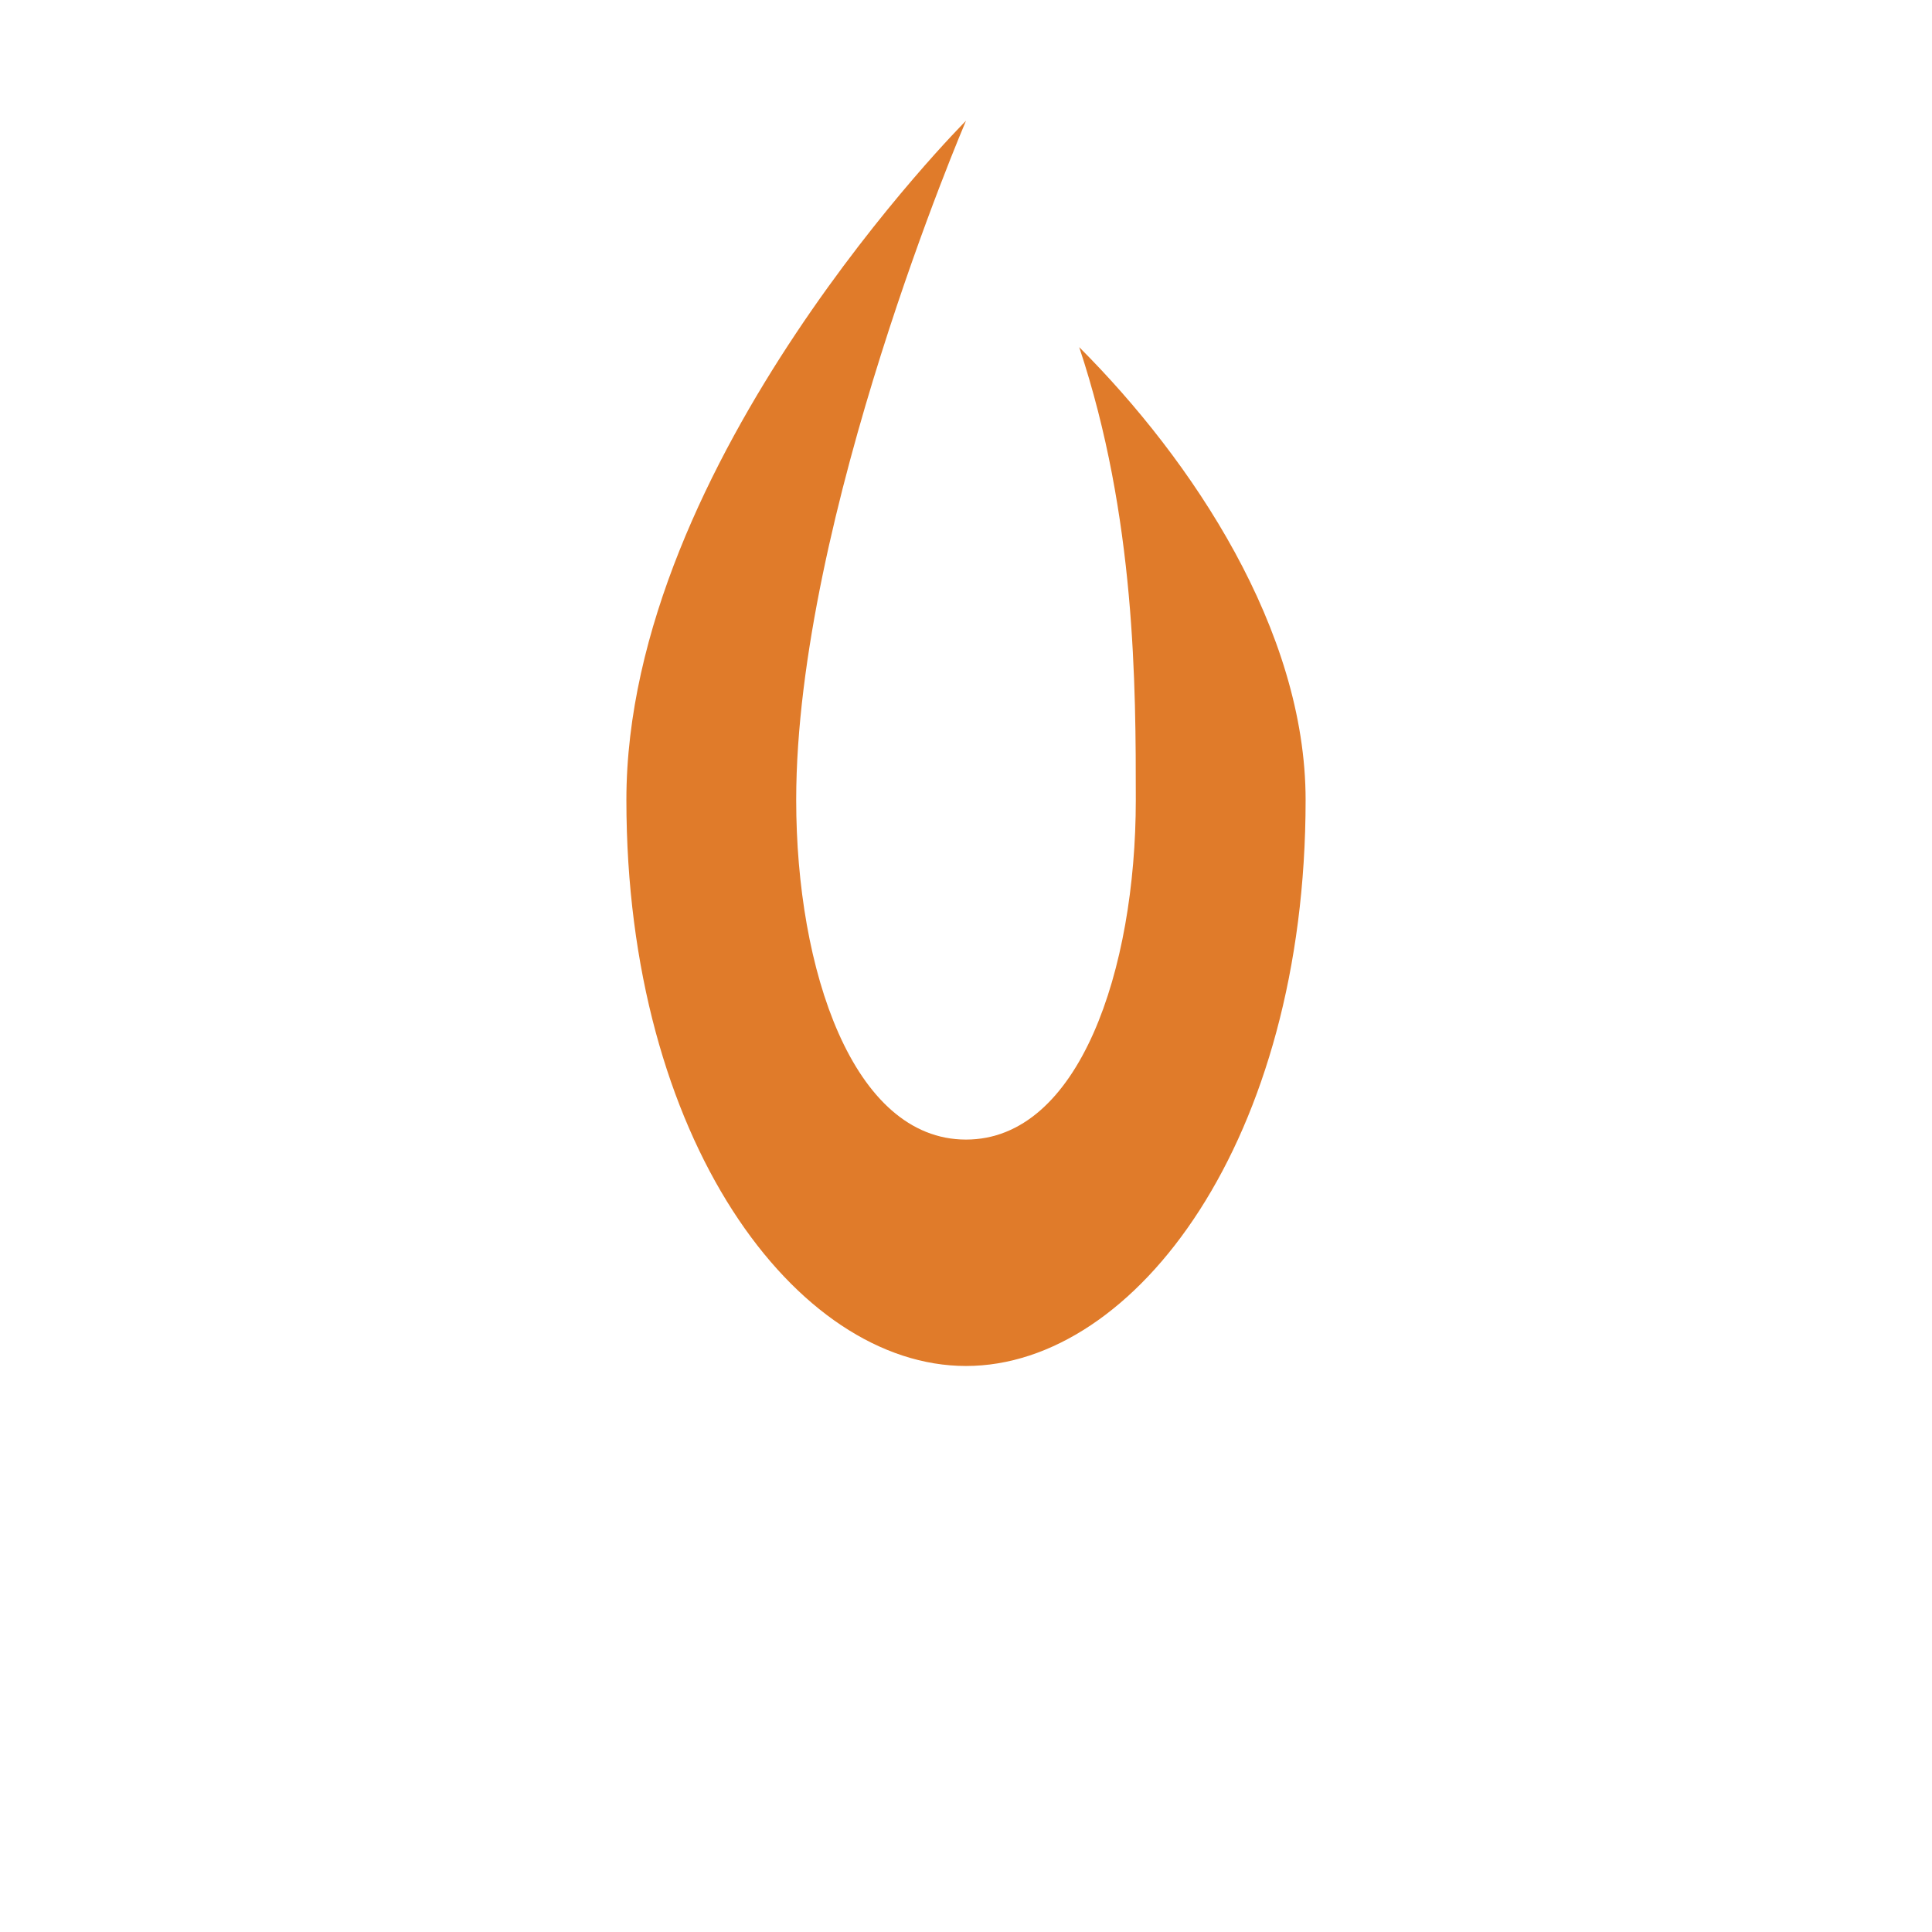
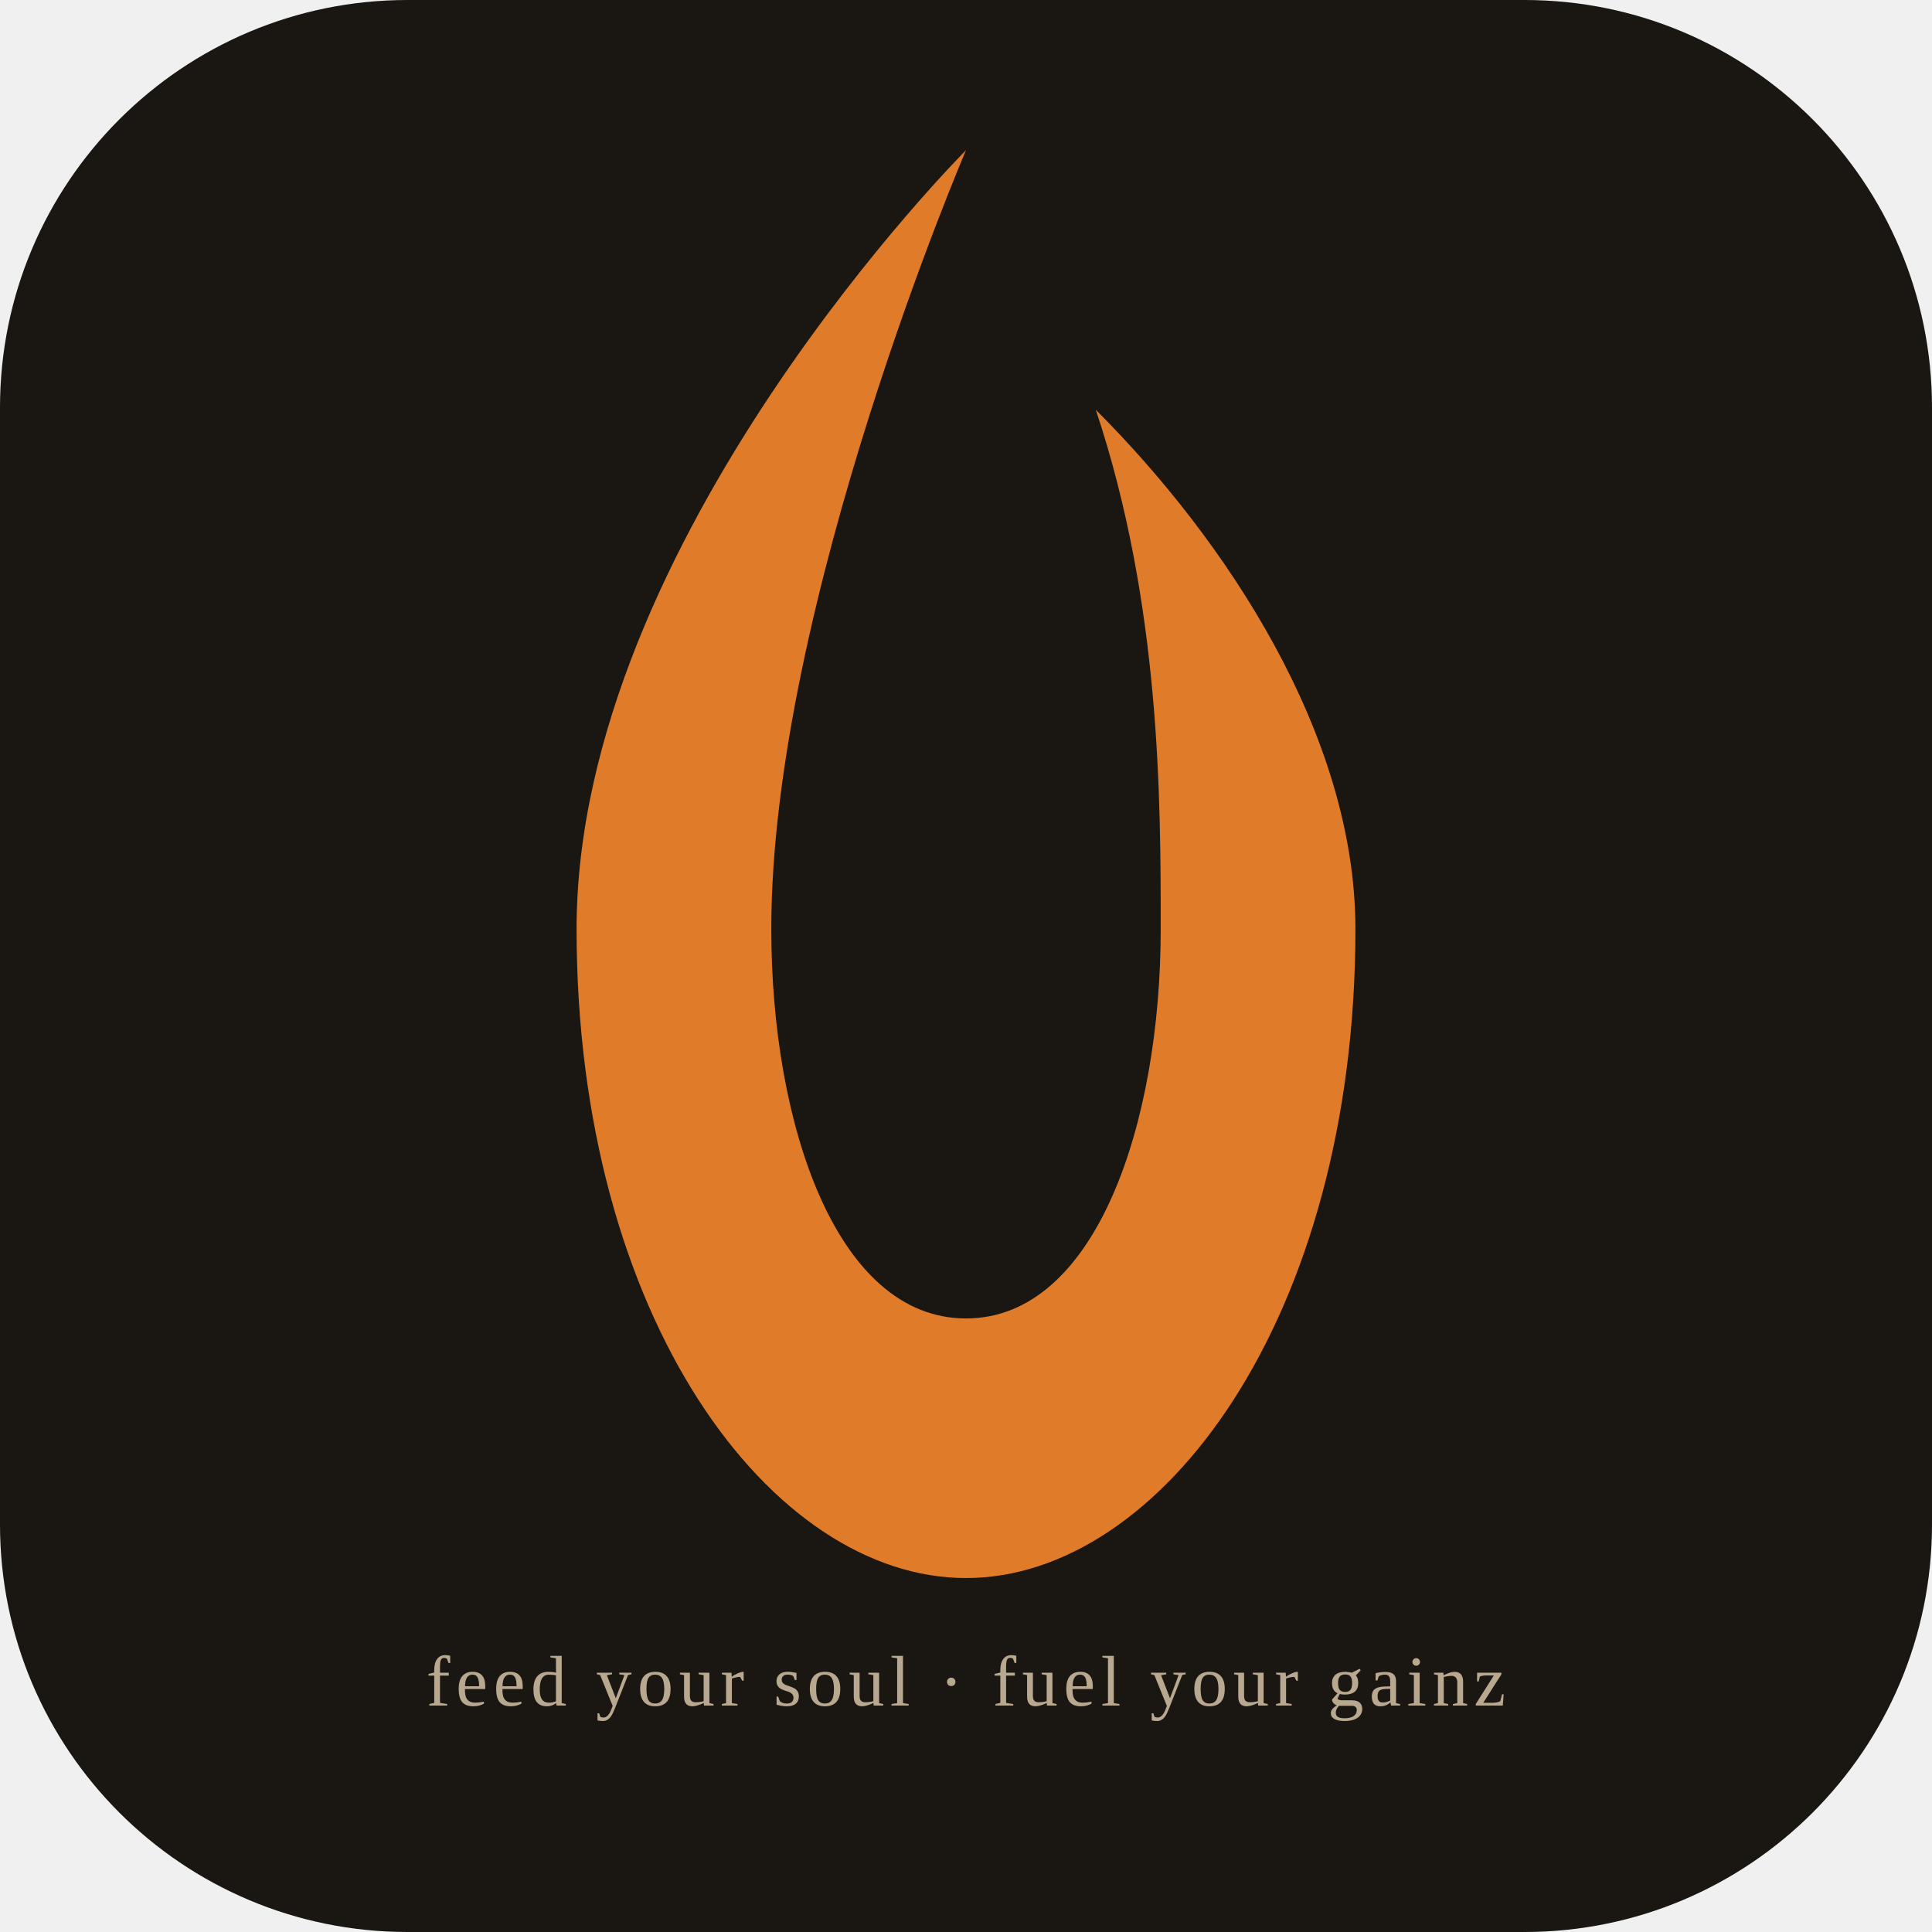
<svg xmlns="http://www.w3.org/2000/svg" width="512" height="512" viewBox="0 0 512 512">
-   <rect width="512" height="512" fill="#FFFFFF" />
-   <g transform="translate(256, 272) scale(7.5)">
-     <path d="M0,-32 C0,-32 -12,-20 -12,-8 C-12,4 -6,12 0,12 C6,12 12,4 12,-8 C12,-14 8,-20 4,-24 C6,-18 6,-12 6,-8 C6,-2 4,4 0,4 C-4,4 -6,-2 -6,-8 C-6,-18 0,-32 0,-32 Z" fill="#E07B2A" />
+   <rect width="512" height="512" rx="108" ry="108" fill="#1a1612" />
+   <g transform="translate(256, 315) scale(8.6)">
+     <path fill-rule="evenodd" fill="#E07B2A" d="M0,-32          C0,-32 -12,-20 -12,-8          C-12,4 -6,12 0,12          C6,12 12,4 12,-8          C12,-14 8,-20 4,-24          C6,-18 6,-12 6,-8          C6,-2 4,4 0,4          C-4,4 -6,-2 -6,-8          C-6,-18 0,-32 0,-32          Z" />
  </g>
+   <text x="256" y="452" text-anchor="middle" font-family="Georgia, 'Times New Roman', serif" font-size="19" font-weight="400" fill="#b8a890" letter-spacing="1.5">feed your soul · fuel your gainz</text>
</svg>
